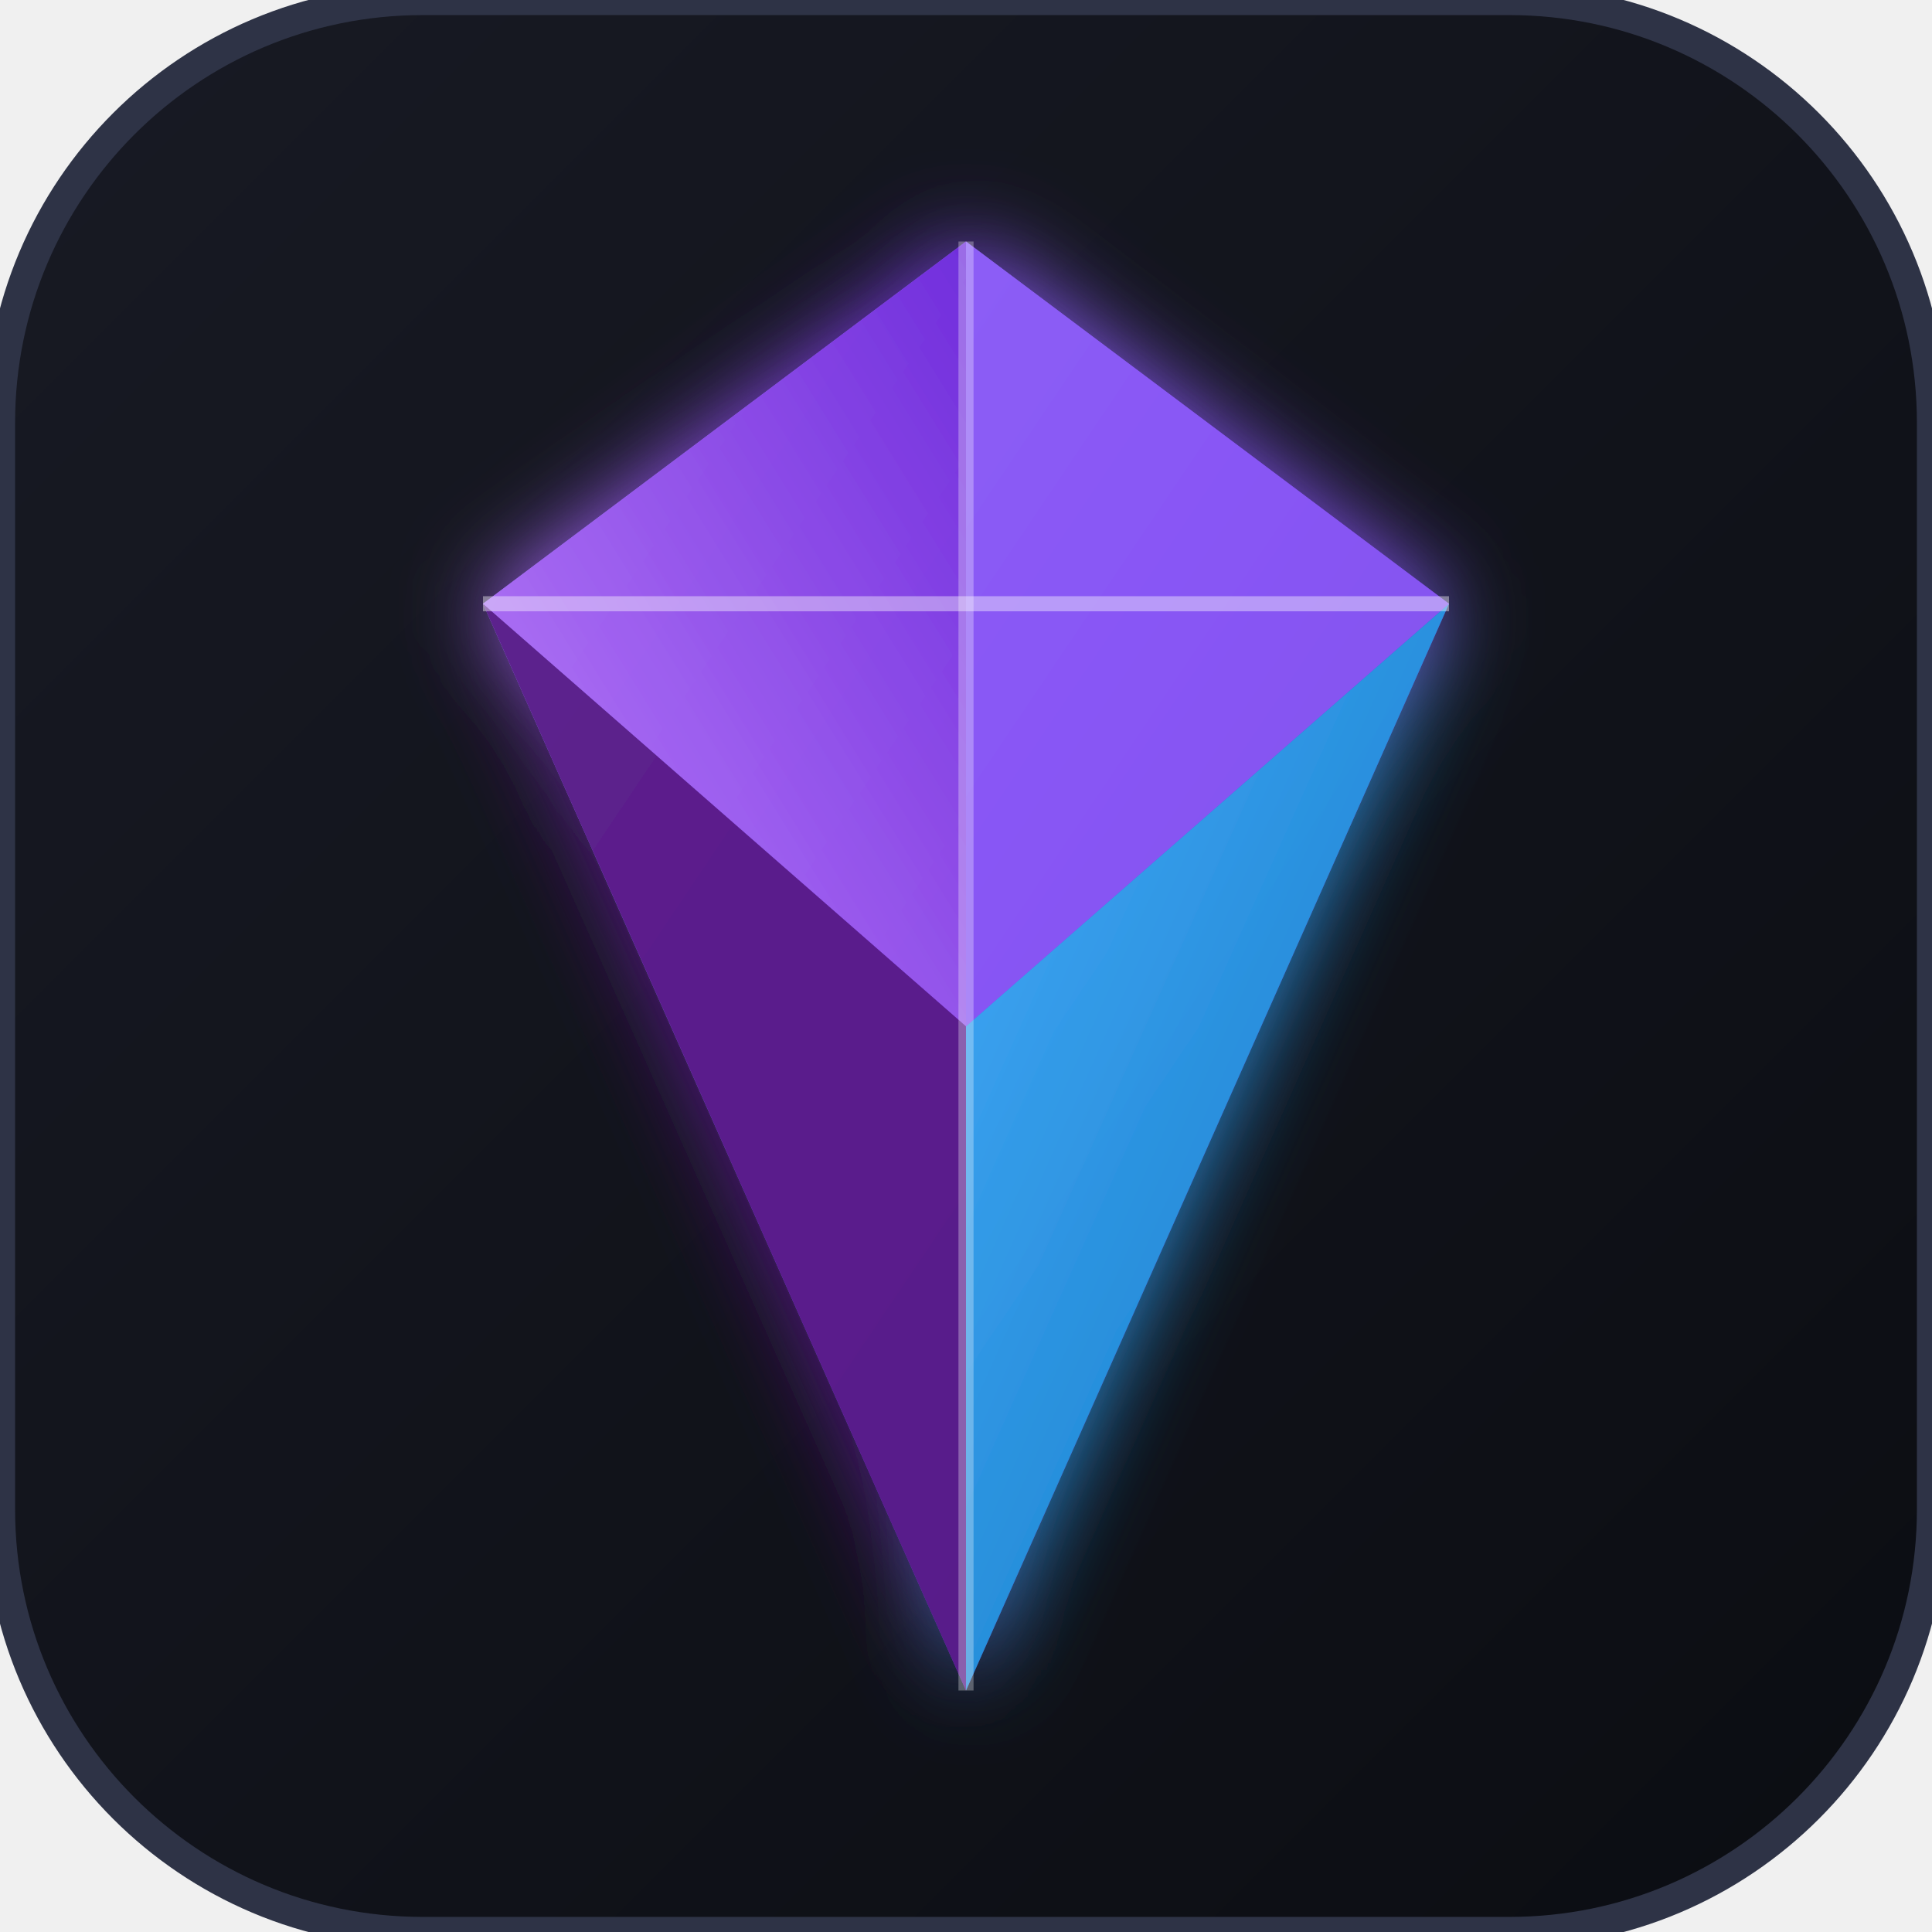
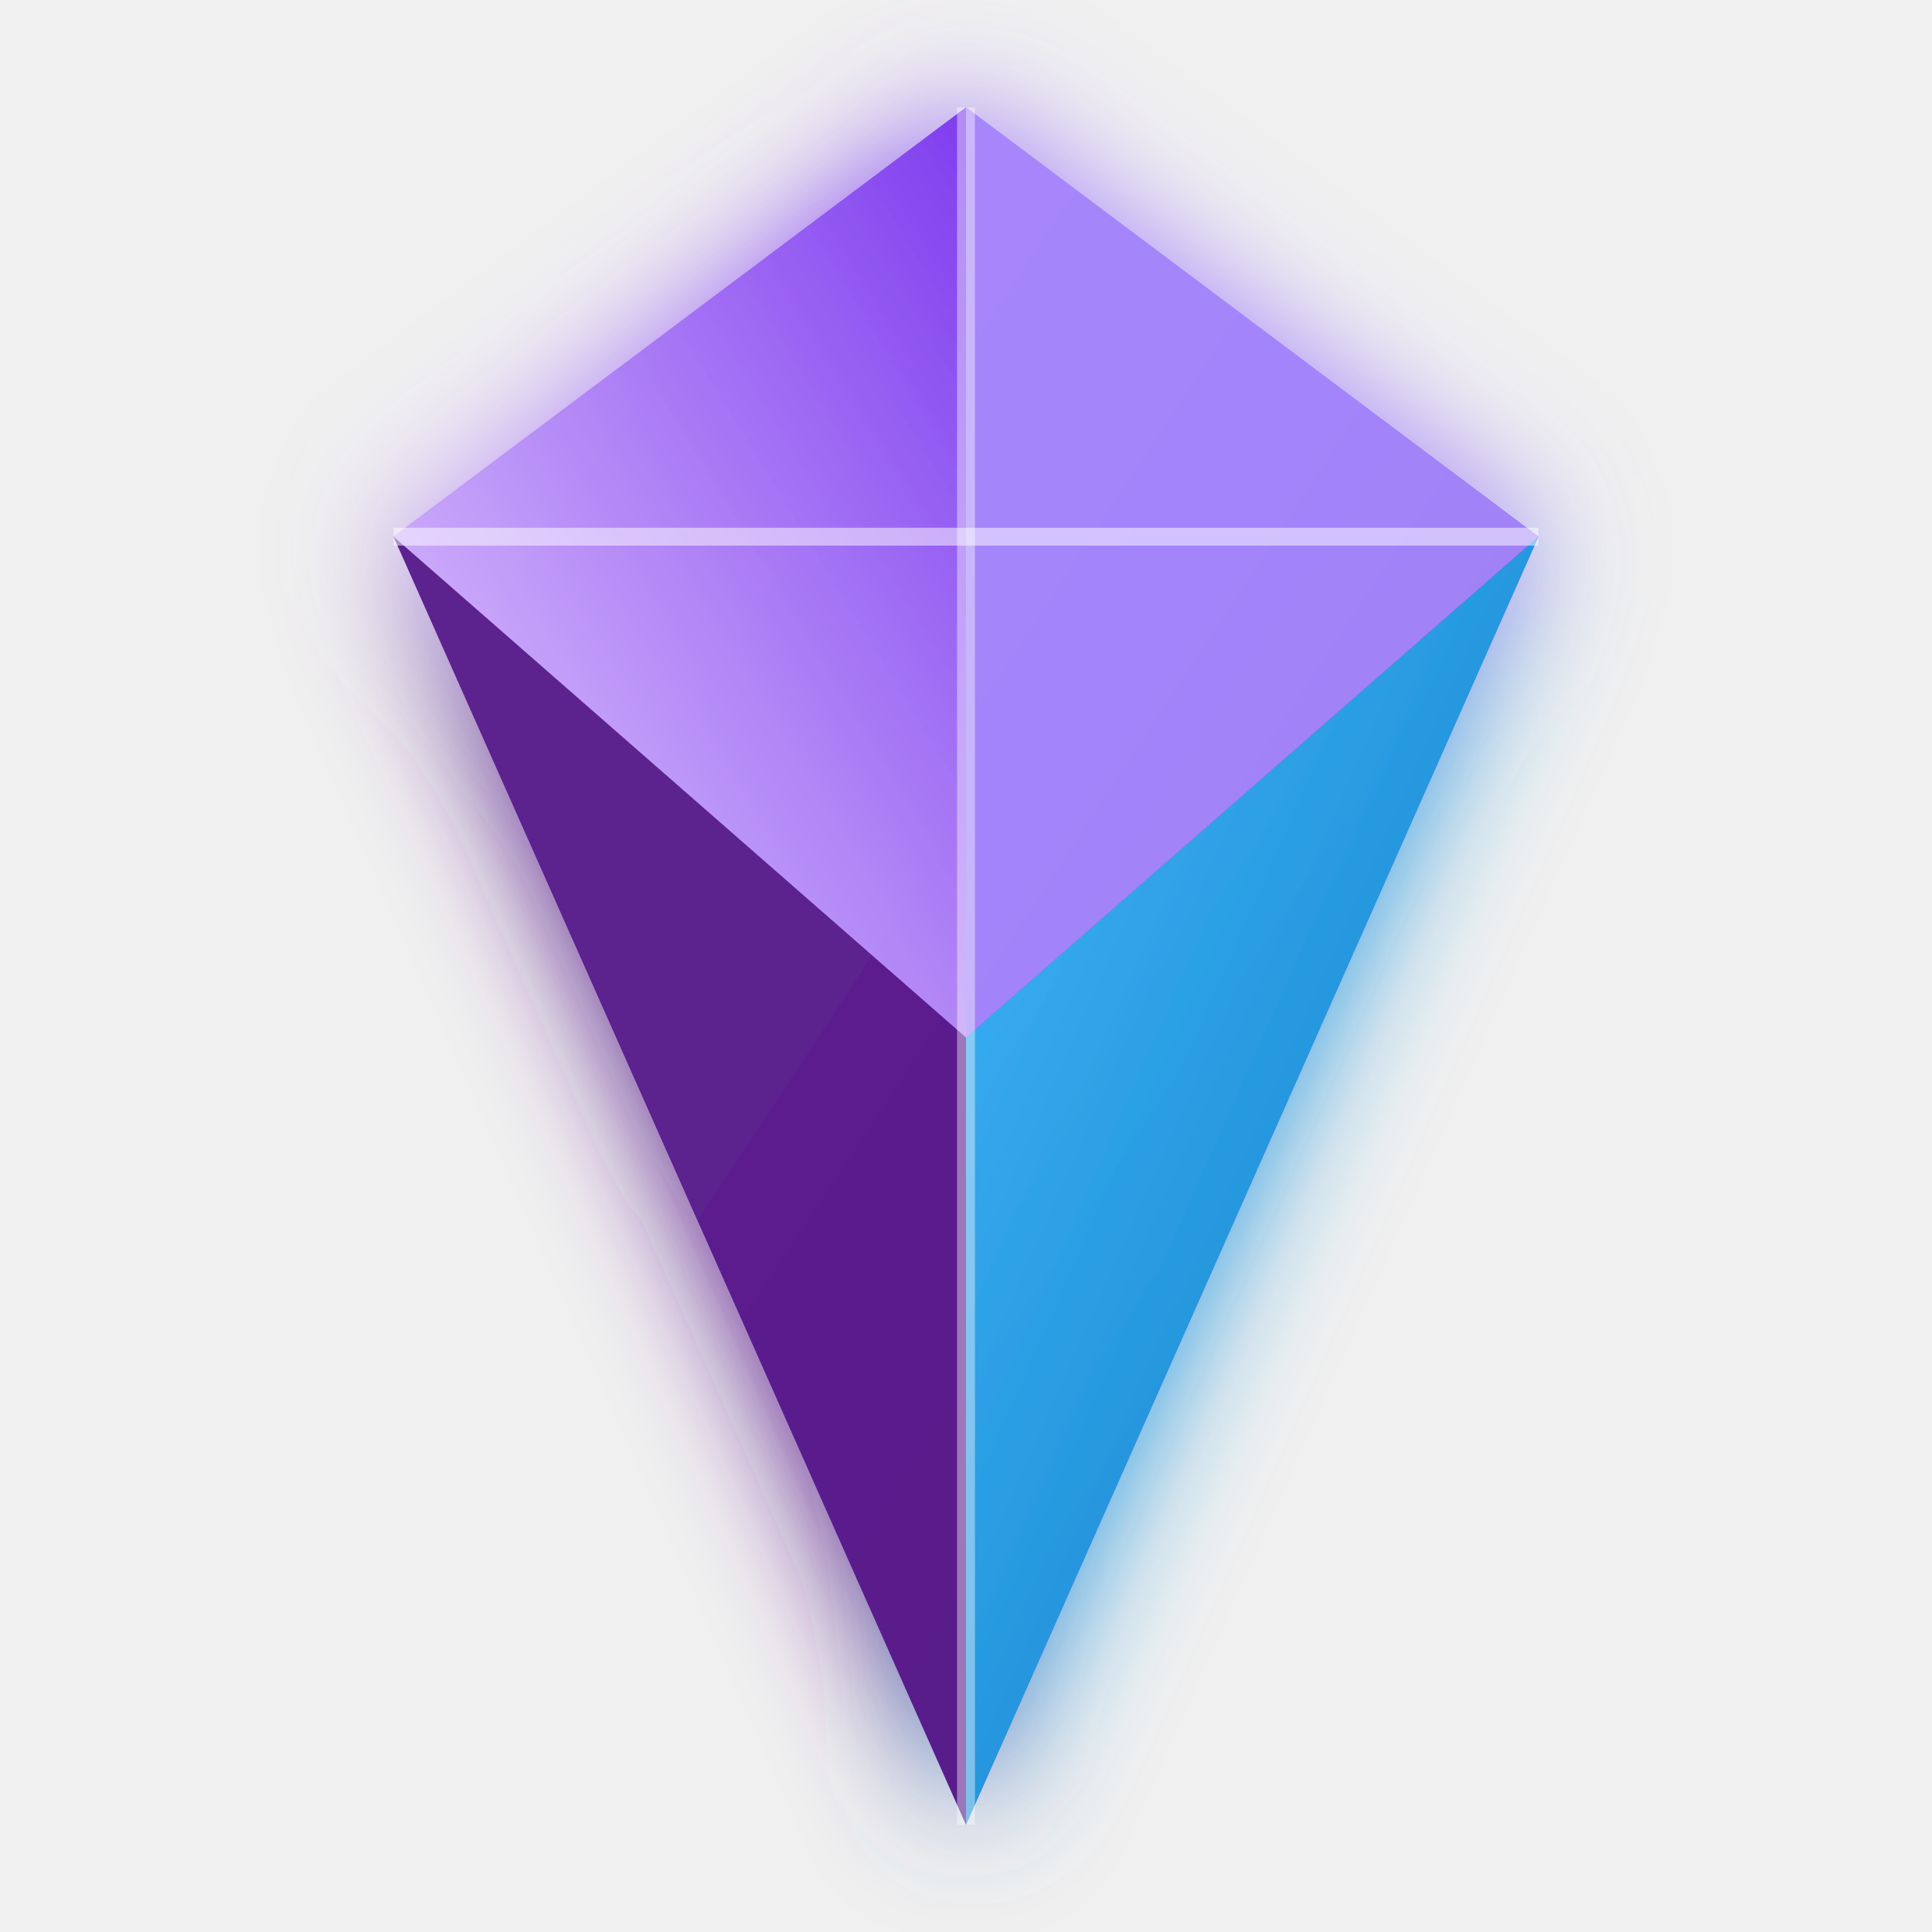
- <svg xmlns="http://www.w3.org/2000/svg" viewBox="0 0 512 512" width="512" height="512">
+ <svg xmlns="http://www.w3.org/2000/svg" viewBox="60 40 392 432" width="512" height="512">
  <defs>
-     <linearGradient id="bgGrad" x1="0%" y1="0%" x2="100%" y2="100%">
-       <stop offset="0%" stop-color="#181a24" />
-       <stop offset="100%" stop-color="#0b0d12" />
-     </linearGradient>
    <linearGradient id="gemGrad1" x1="0%" y1="0%" x2="100%" y2="100%">
-       <stop offset="0%" stop-color="#a78bfa" />
-       <stop offset="50%" stop-color="#7c3aed" />
+       <stop offset="0%" stop-color="#c084fc" />
+       <stop offset="50%" stop-color="#8b5cf6" />
      <stop offset="100%" stop-color="#4c1d95" />
    </linearGradient>
    <linearGradient id="gemGrad2" x1="0%" y1="100%" x2="100%" y2="0%">
-       <stop offset="0%" stop-color="#c084fc" />
-       <stop offset="100%" stop-color="#6d28d9" />
+       <stop offset="0%" stop-color="#e9d5ff" />
+       <stop offset="100%" stop-color="#7c3aed" />
    </linearGradient>
    <linearGradient id="cyanGrad" x1="0%" y1="0%" x2="100%" y2="100%">
      <stop offset="0%" stop-color="#38bdf8" />
      <stop offset="100%" stop-color="#0284c7" />
    </linearGradient>
-     <filter id="glow" x="-20%" y="-20%" width="140%" height="140%">
-       <feGaussianBlur stdDeviation="12" result="blur" />
+     <filter id="glow" x="-30%" y="-30%" width="160%" height="160%">
+       <feGaussianBlur stdDeviation="14" result="blur" />
      <feComposite in="SourceGraphic" in2="blur" operator="over" />
    </filter>
  </defs>
-   <rect width="512" height="512" rx="112" fill="url(#bgGrad)" stroke="#2e3346" stroke-width="8" />
  <g filter="url(#glow)">
    <polygon points="256,64 384,160 256,448 128,160" fill="url(#gemGrad1)" />
-     <polygon points="256,64 128,160 256,272" fill="url(#gemGrad2)" opacity="0.9" />
-     <polygon points="256,64 384,160 256,272" fill="#8b5cf6" opacity="0.8" />
+     <polygon points="256,64 128,160 256,272" fill="url(#gemGrad2)" opacity="0.95" />
+     <polygon points="256,64 384,160 256,272" fill="#a78bfa" opacity="0.85" />
    <polygon points="128,160 256,448 256,272" fill="#581c87" opacity="0.95" />
-     <polygon points="384,160 256,448 256,272" fill="url(#cyanGrad)" opacity="0.85" />
+     <polygon points="384,160 256,448 256,272" fill="url(#cyanGrad)" opacity="0.9" />
  </g>
-   <line x1="256" y1="64" x2="256" y2="448" stroke="#ffffff" stroke-width="4" opacity="0.3" />
-   <line x1="128" y1="160" x2="384" y2="160" stroke="#ffffff" stroke-width="4" opacity="0.4" />
+   <line x1="256" y1="64" x2="256" y2="448" stroke="#ffffff" stroke-width="4" opacity="0.4" />
+   <line x1="128" y1="160" x2="384" y2="160" stroke="#ffffff" stroke-width="4" opacity="0.5" />
</svg>
